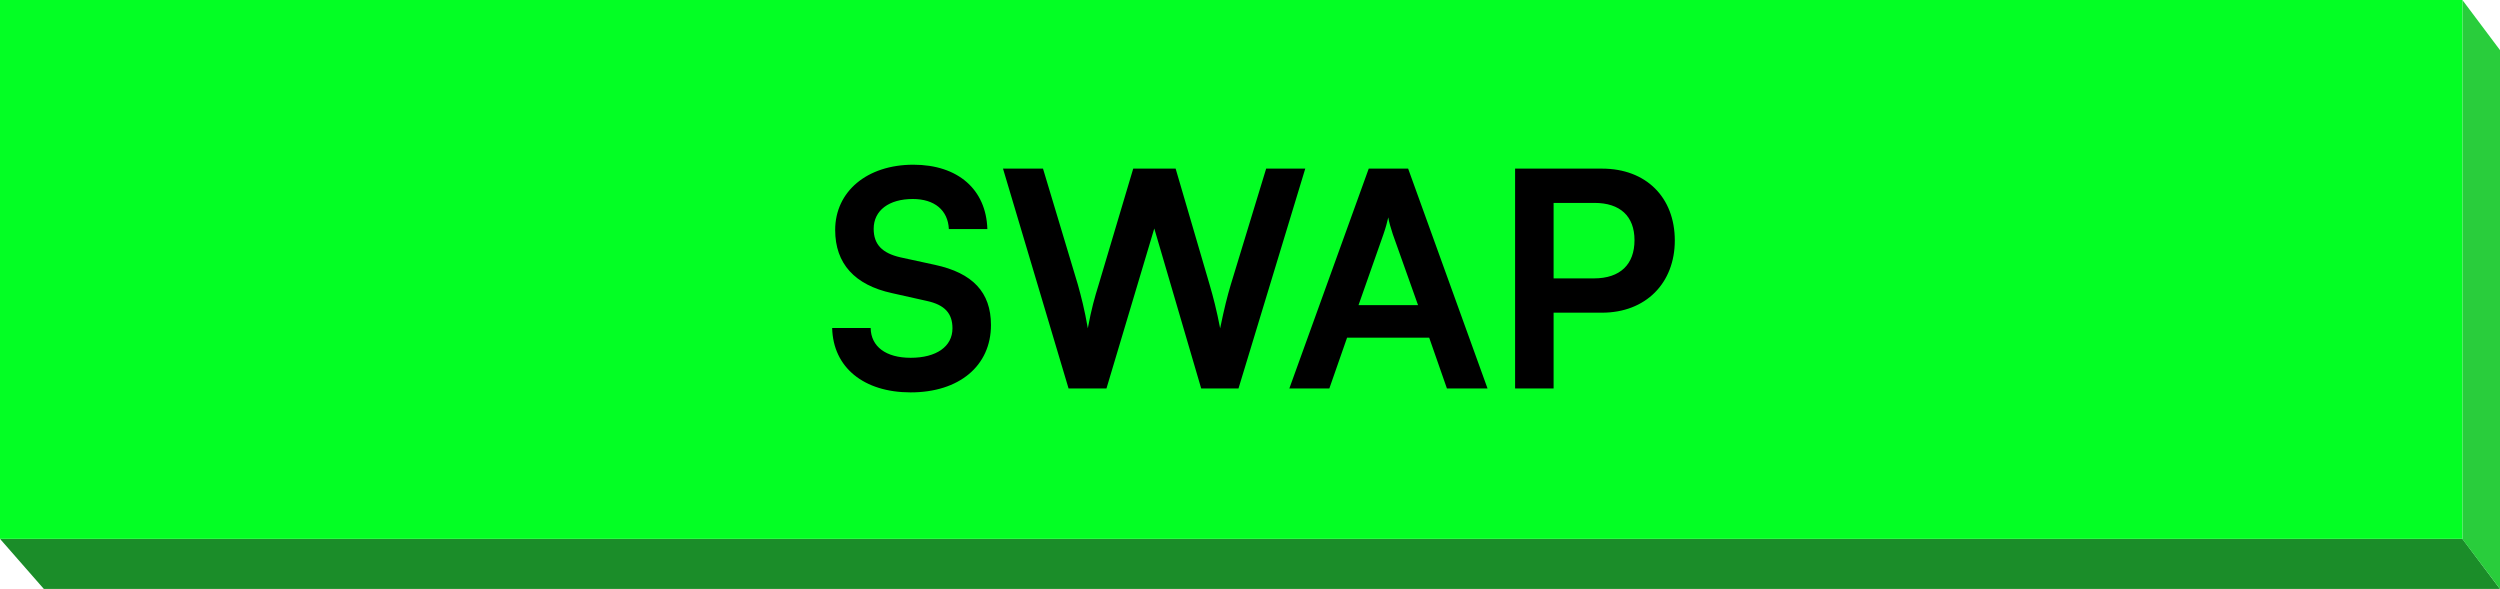
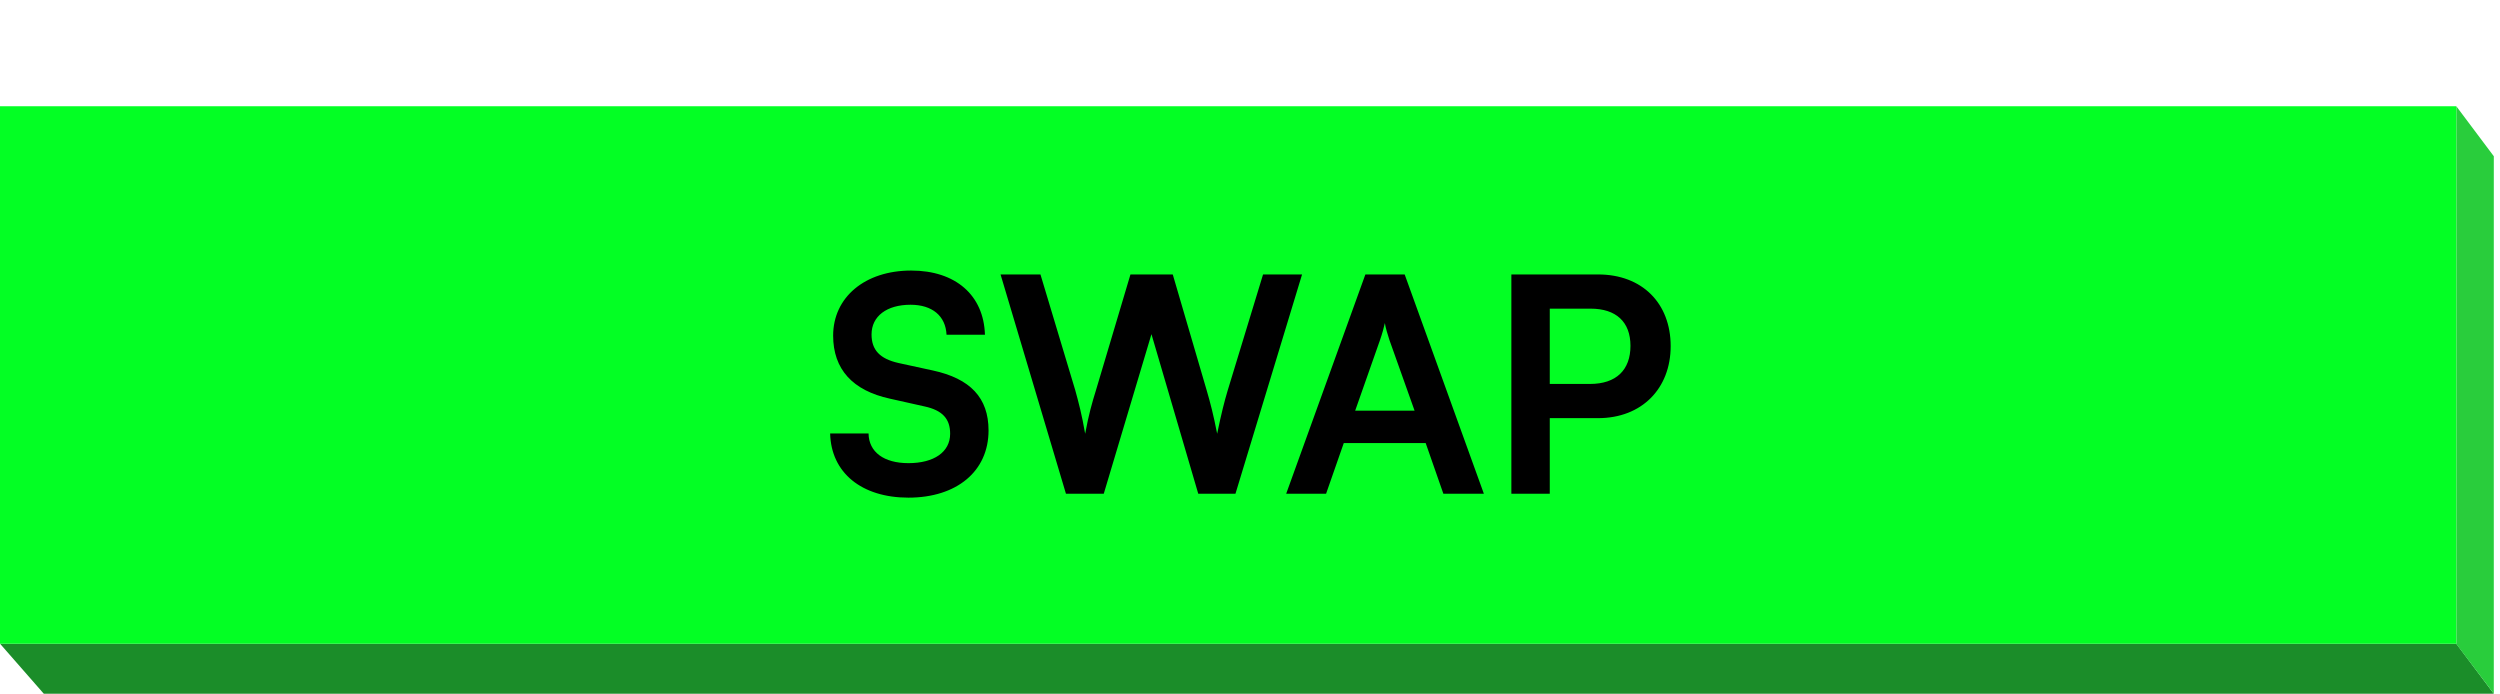
- <svg xmlns="http://www.w3.org/2000/svg" width="399" height="94" viewBox="0 0 399 94" fill="none">
-   <path d="M7.001 93.998H399.001L393.001 86H0L7.001 93.998Z" fill="#1B8D29" />
-   <path d="M393 86.047L393 2.62268e-07L399 8L399 94L393 86.047Z" fill="#29CD3C" />
-   <path d="M-0.01 0H392.99V86H-0.01V0Z" fill="#03FF24" />
-   <path d="M133.294 36.704C133.294 30.56 138.382 26.288 145.774 26.288C152.878 26.288 157.39 30.224 157.582 36.56H151.438C151.294 33.536 149.134 31.76 145.678 31.76C141.886 31.76 139.438 33.584 139.438 36.512C139.438 39.008 140.782 40.4 143.71 41.072L149.23 42.272C155.23 43.568 158.158 46.64 158.158 51.872C158.158 58.4 153.07 62.624 145.342 62.624C137.854 62.624 132.958 58.64 132.814 52.352H138.958C139.006 55.328 141.406 57.104 145.342 57.104C149.422 57.104 152.014 55.328 152.014 52.4C152.014 50.048 150.814 48.656 147.934 48.032L142.366 46.784C136.414 45.488 133.294 42.08 133.294 36.704ZM170.543 62L160.079 26.912H166.463L172.031 45.44C172.559 47.36 173.087 49.328 173.615 52.4C174.191 49.28 174.719 47.456 175.343 45.44L180.863 26.912H187.631L193.055 45.44C193.631 47.408 194.159 49.424 194.735 52.4C195.407 49.136 195.887 47.264 196.415 45.488L202.079 26.912H208.319L197.663 62H191.711L184.223 36.464L176.591 62H170.543ZM212.162 62H205.778L218.45 26.912H224.738L237.41 62H230.93L228.098 53.888H214.994L212.162 62ZM220.802 37.376L216.818 48.704H226.322L222.29 37.376C222.002 36.464 221.666 35.408 221.57 34.688C221.426 35.36 221.138 36.416 220.802 37.376ZM255.682 49.904H247.954V62H241.81V26.912H255.682C262.738 26.912 267.298 31.52 267.298 38.384C267.298 45.152 262.69 49.904 255.682 49.904ZM254.482 32.384H247.954V44.432H254.386C258.61 44.432 260.866 42.176 260.866 38.336C260.866 34.496 258.562 32.384 254.482 32.384Z" fill="black" />
+ <svg xmlns="http://www.w3.org/2000/svg" width="400" height="111" viewBox="0 0 400 111" fill="none">
+   <path d="M7.01 110.998H399.01L393.01 103H0.01L7.01 110.998Z" fill="#1B8D29" />
+   <path d="M393.01 103.047L393.01 17L399.01 25L399.01 111L393.01 103.047Z" fill="#29CD3C" />
+   <path d="M0 17H393V103H0V17Z" fill="#03FF24" />
+   <path d="M133.303 53.704C133.303 47.56 138.391 43.288 145.783 43.288C152.887 43.288 157.399 47.224 157.591 53.56H151.447C151.303 50.536 149.143 48.76 145.687 48.76C141.895 48.76 139.447 50.584 139.447 53.512C139.447 56.008 140.791 57.4 143.719 58.072L149.239 59.272C155.239 60.568 158.167 63.64 158.167 68.872C158.167 75.4 153.079 79.624 145.351 79.624C137.863 79.624 132.967 75.64 132.823 69.352H138.967C139.015 72.328 141.415 74.104 145.351 74.104C149.431 74.104 152.023 72.328 152.023 69.4C152.023 67.048 150.823 65.656 147.943 65.032L142.375 63.784C136.423 62.488 133.303 59.08 133.303 53.704ZM170.553 79L160.089 43.912H166.473L172.041 62.44C172.569 64.36 173.097 66.328 173.625 69.4C174.201 66.28 174.729 64.456 175.353 62.44L180.873 43.912H187.641L193.065 62.44C193.641 64.408 194.169 66.424 194.745 69.4C195.417 66.136 195.897 64.264 196.425 62.488L202.089 43.912H208.329L197.673 79H191.721L184.233 53.464L176.601 79H170.553ZM212.172 79H205.788L218.46 43.912H224.748L237.42 79H230.94L228.108 70.888H215.004L212.172 79ZM220.812 54.376L216.828 65.704H226.332L222.3 54.376C222.012 53.464 221.676 52.408 221.58 51.688C221.436 52.36 221.148 53.416 220.812 54.376ZM255.691 66.904H247.963V79H241.819V43.912H255.691C262.747 43.912 267.307 48.52 267.307 55.384C267.307 62.152 262.699 66.904 255.691 66.904ZM254.491 49.384H247.963V61.432H254.395C258.619 61.432 260.875 59.176 260.875 55.336C260.875 51.496 258.571 49.384 254.491 49.384Z" fill="black" />
</svg>
